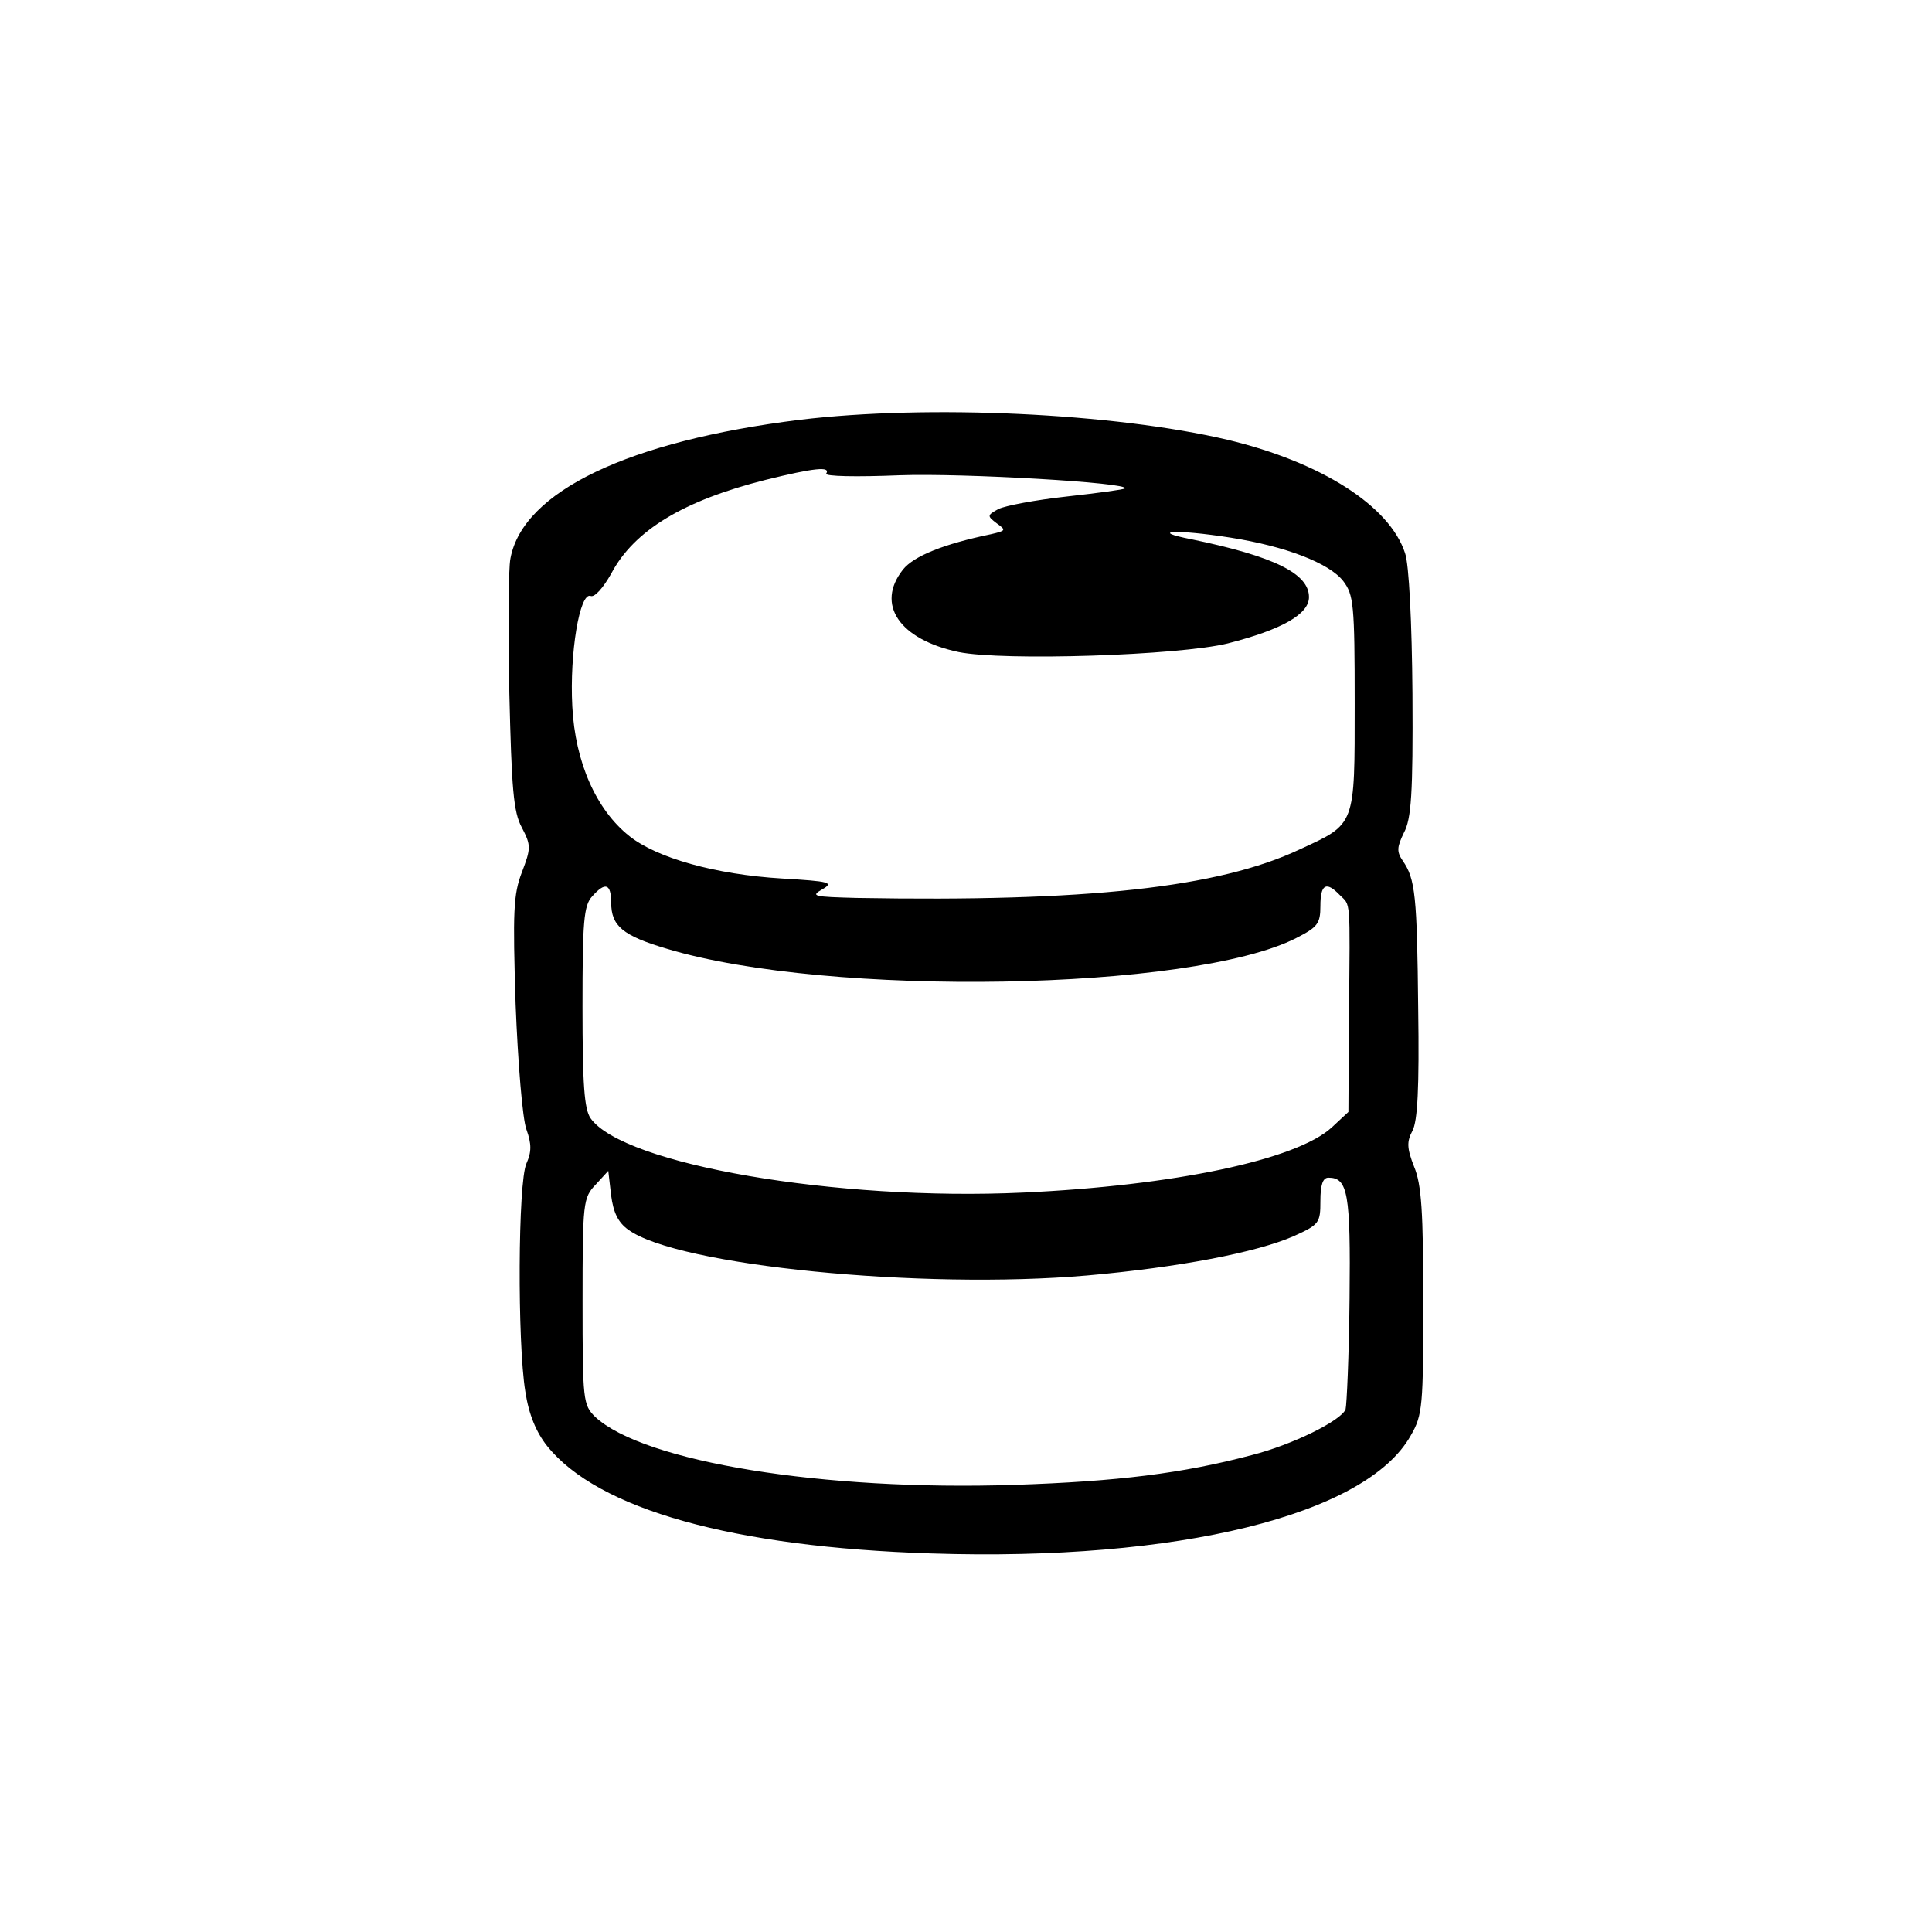
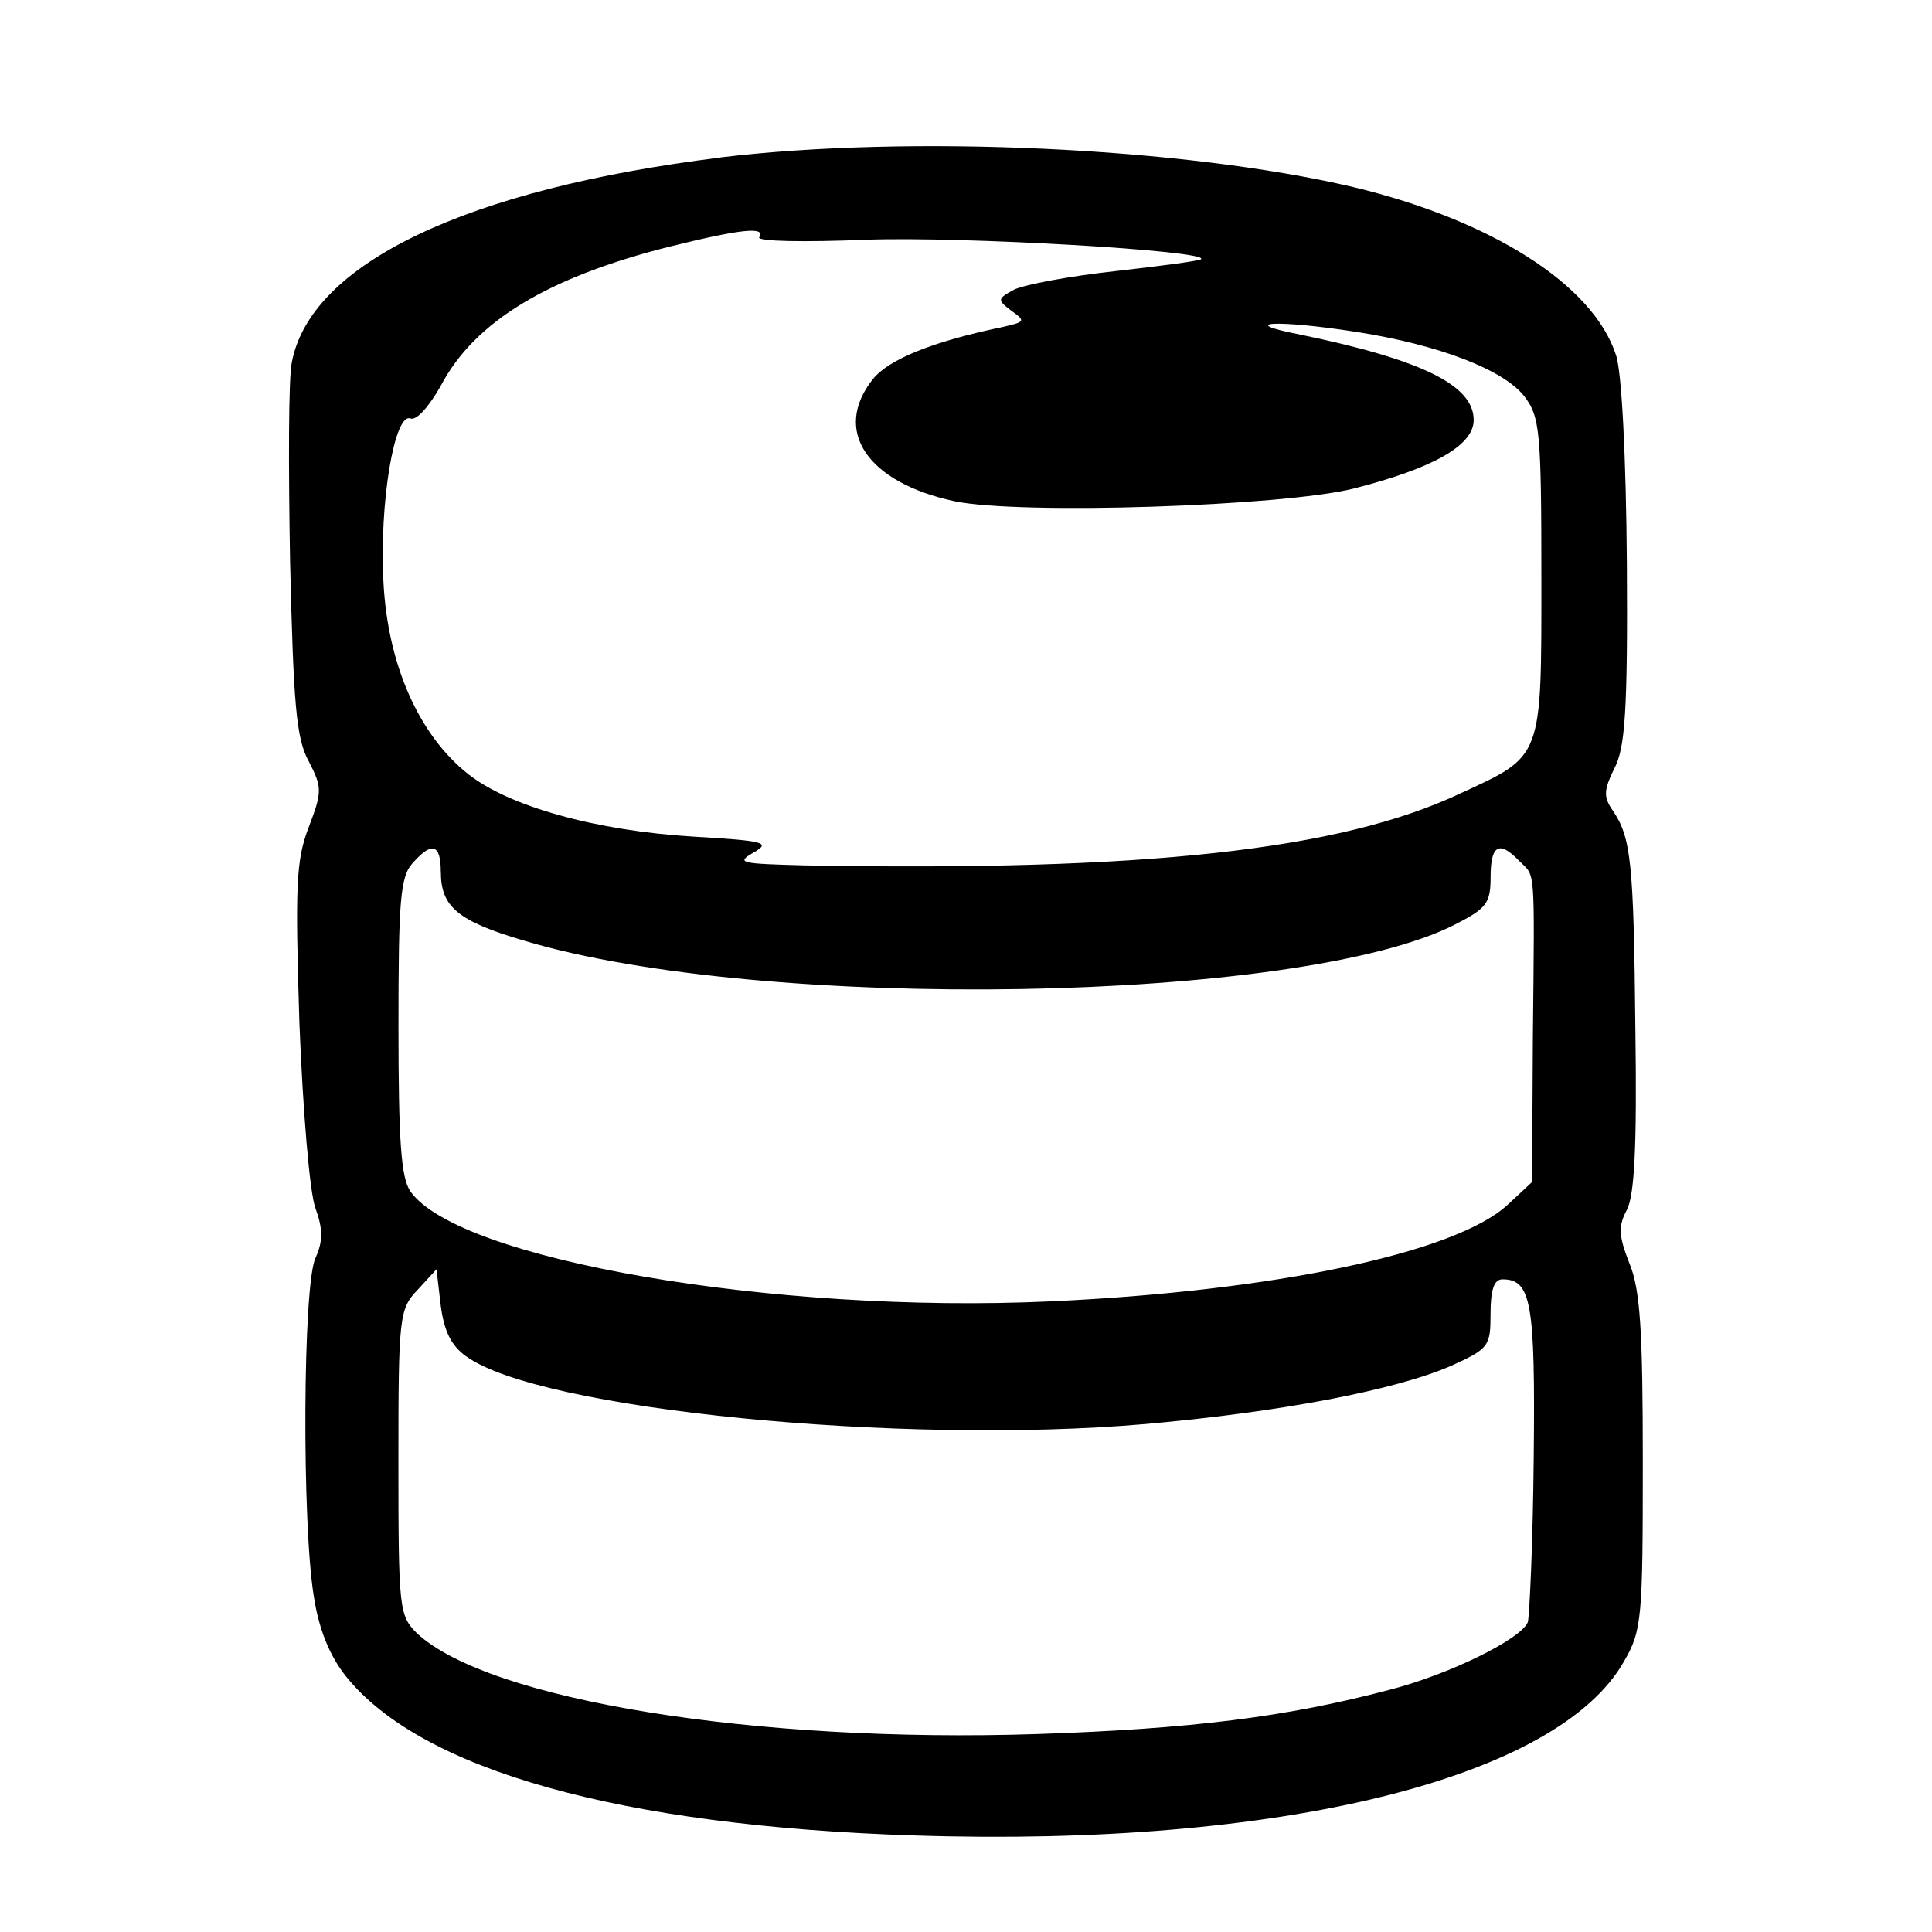
<svg xmlns="http://www.w3.org/2000/svg" version="1.1" width="32" height="32" viewBox="0 0 32 32">
-   <path d="M13.249 6.953c-2.833 0.351-4.585 1.184-4.794 2.293-0.038 0.18-0.038 1.184-0.019 2.236 0.038 1.573 0.066 1.971 0.208 2.226 0.152 0.294 0.152 0.341 0 0.739-0.142 0.369-0.152 0.654-0.104 2.188 0.038 0.966 0.114 1.904 0.18 2.075 0.085 0.237 0.085 0.369 0 0.559-0.142 0.303-0.152 2.975-0.019 3.78 0.057 0.379 0.18 0.673 0.36 0.9 0.843 1.052 3.079 1.677 6.366 1.781 4.083 0.133 7.2-0.635 7.939-1.952 0.199-0.341 0.208-0.493 0.208-2.226 0-1.468-0.028-1.933-0.151-2.226-0.123-0.313-0.123-0.417-0.028-0.597 0.085-0.161 0.114-0.71 0.095-2.018-0.019-1.876-0.047-2.151-0.256-2.454-0.104-0.152-0.095-0.227 0.019-0.464 0.123-0.227 0.152-0.644 0.142-2.302-0.009-1.175-0.057-2.15-0.123-2.33-0.256-0.786-1.393-1.506-2.937-1.876-1.895-0.445-4.964-0.587-7.086-0.332zM13.685 7.844c-0.028 0.047 0.502 0.057 1.213 0.028 1.052-0.038 3.827 0.123 3.733 0.218-0.019 0.019-0.445 0.076-0.957 0.133-0.521 0.057-1.023 0.152-1.137 0.208-0.189 0.104-0.189 0.114-0.028 0.237 0.161 0.114 0.151 0.123-0.095 0.18-0.777 0.161-1.279 0.36-1.459 0.587-0.455 0.578-0.057 1.156 0.919 1.364 0.739 0.152 3.657 0.057 4.462-0.142 0.891-0.227 1.345-0.483 1.345-0.767 0-0.388-0.569-0.673-1.942-0.957-0.73-0.142-0.265-0.171 0.644-0.028 0.9 0.142 1.63 0.417 1.866 0.72 0.171 0.227 0.189 0.379 0.189 2.027 0 2.037 0.019 1.989-0.909 2.416-1.345 0.635-3.534 0.872-7.333 0.805-0.72-0.019-0.777-0.028-0.578-0.142s0.133-0.133-0.663-0.18c-1.108-0.066-2.075-0.341-2.529-0.701-0.55-0.436-0.9-1.222-0.947-2.15-0.047-0.881 0.123-1.895 0.303-1.829 0.066 0.028 0.208-0.133 0.341-0.369 0.379-0.72 1.203-1.213 2.558-1.554 0.805-0.199 1.080-0.227 1.004-0.104zM10.123 14.949c0 0.388 0.189 0.549 0.928 0.767 2.672 0.805 8.697 0.701 10.421-0.18 0.351-0.18 0.398-0.237 0.398-0.53 0-0.36 0.095-0.417 0.322-0.18 0.18 0.18 0.171 0.019 0.151 1.98l-0.009 1.611-0.275 0.256c-0.587 0.54-2.624 0.966-5.116 1.080-3.088 0.142-6.622-0.464-7.162-1.232-0.104-0.152-0.133-0.559-0.133-1.847 0-1.402 0.019-1.677 0.161-1.828 0.218-0.246 0.313-0.208 0.313 0.104zM10.407 20.368c0.815 0.597 4.86 0.995 7.598 0.758 1.506-0.133 2.804-0.379 3.429-0.654 0.417-0.189 0.436-0.218 0.436-0.578 0-0.265 0.038-0.388 0.133-0.388 0.322 0 0.369 0.256 0.35 1.999-0.009 0.947-0.047 1.772-0.066 1.838-0.076 0.189-0.881 0.587-1.554 0.758-1.146 0.303-2.217 0.436-3.932 0.493-3.164 0.104-6.139-0.379-6.944-1.127-0.199-0.199-0.208-0.265-0.208-1.914 0-1.639 0.009-1.715 0.218-1.933l0.208-0.227 0.047 0.407c0.038 0.284 0.114 0.445 0.284 0.568z" />
+   <path d="M11.928 2.61c-4.193 0.52-6.786 1.752-7.095 3.394-0.056 0.266-0.056 1.752-0.028 3.309 0.056 2.328 0.098 2.917 0.308 3.295 0.225 0.435 0.225 0.505 0 1.094-0.21 0.546-0.225 0.968-0.154 3.238 0.056 1.43 0.169 2.818 0.266 3.071 0.126 0.351 0.126 0.546 0 0.827-0.21 0.448-0.225 4.403-0.028 5.595 0.084 0.561 0.266 0.996 0.533 1.332 1.248 1.557 4.557 2.482 9.422 2.636 6.043 0.197 10.656-0.94 11.75-2.889 0.295-0.505 0.308-0.73 0.308-3.295 0-2.173-0.041-2.861-0.223-3.295-0.182-0.463-0.182-0.617-0.041-0.884 0.126-0.238 0.169-1.051 0.141-2.987-0.028-2.777-0.070-3.184-0.379-3.632-0.154-0.225-0.141-0.336 0.028-0.687 0.182-0.336 0.225-0.953 0.21-3.407-0.013-1.739-0.084-3.182-0.182-3.449-0.379-1.163-2.062-2.229-4.347-2.777-2.805-0.659-7.347-0.869-10.488-0.491zM12.574 3.929c-0.041 0.070 0.743 0.084 1.795 0.041 1.557-0.056 5.664 0.182 5.525 0.323-0.028 0.028-0.659 0.112-1.416 0.197-0.771 0.084-1.514 0.225-1.683 0.308-0.28 0.154-0.28 0.169-0.041 0.351 0.238 0.169 0.223 0.182-0.141 0.266-1.15 0.238-1.893 0.533-2.159 0.869-0.673 0.856-0.084 1.711 1.36 2.019 1.094 0.225 5.413 0.084 6.604-0.21 1.319-0.336 1.991-0.715 1.991-1.135 0-0.574-0.842-0.996-2.874-1.416-1.080-0.21-0.392-0.253 0.953-0.041 1.332 0.21 2.413 0.617 2.762 1.066 0.253 0.336 0.28 0.561 0.28 3 0 3.015 0.028 2.944-1.345 3.576-1.991 0.94-5.231 1.291-10.853 1.191-1.066-0.028-1.15-0.041-0.855-0.21s0.197-0.197-0.981-0.266c-1.64-0.098-3.071-0.505-3.743-1.038-0.814-0.645-1.332-1.809-1.402-3.182-0.070-1.304 0.182-2.805 0.448-2.707 0.098 0.041 0.308-0.197 0.505-0.546 0.561-1.066 1.781-1.795 3.786-2.3 1.191-0.295 1.598-0.336 1.486-0.154zM7.302 14.444c0 0.574 0.28 0.813 1.374 1.135 3.955 1.191 12.872 1.038 15.424-0.266 0.52-0.266 0.589-0.351 0.589-0.784 0-0.533 0.141-0.617 0.477-0.266 0.266 0.266 0.253 0.028 0.223 2.931l-0.013 2.384-0.407 0.379c-0.869 0.799-3.884 1.43-7.572 1.598-4.57 0.21-9.801-0.687-10.6-1.823-0.154-0.225-0.197-0.827-0.197-2.734 0-2.075 0.028-2.482 0.238-2.706 0.323-0.364 0.463-0.308 0.463 0.154zM7.722 22.465c1.206 0.884 7.193 1.473 11.246 1.122 2.229-0.197 4.15-0.561 5.075-0.968 0.617-0.28 0.645-0.323 0.645-0.855 0-0.392 0.056-0.574 0.197-0.574 0.477 0 0.546 0.379 0.518 2.959-0.013 1.402-0.070 2.623-0.098 2.72-0.113 0.28-1.304 0.869-2.3 1.122-1.696 0.448-3.281 0.645-5.82 0.73-4.683 0.154-9.086-0.561-10.278-1.668-0.295-0.295-0.308-0.392-0.308-2.833 0-2.426 0.013-2.538 0.323-2.861l0.308-0.336 0.070 0.602c0.056 0.42 0.169 0.659 0.42 0.841z" />
</svg>
